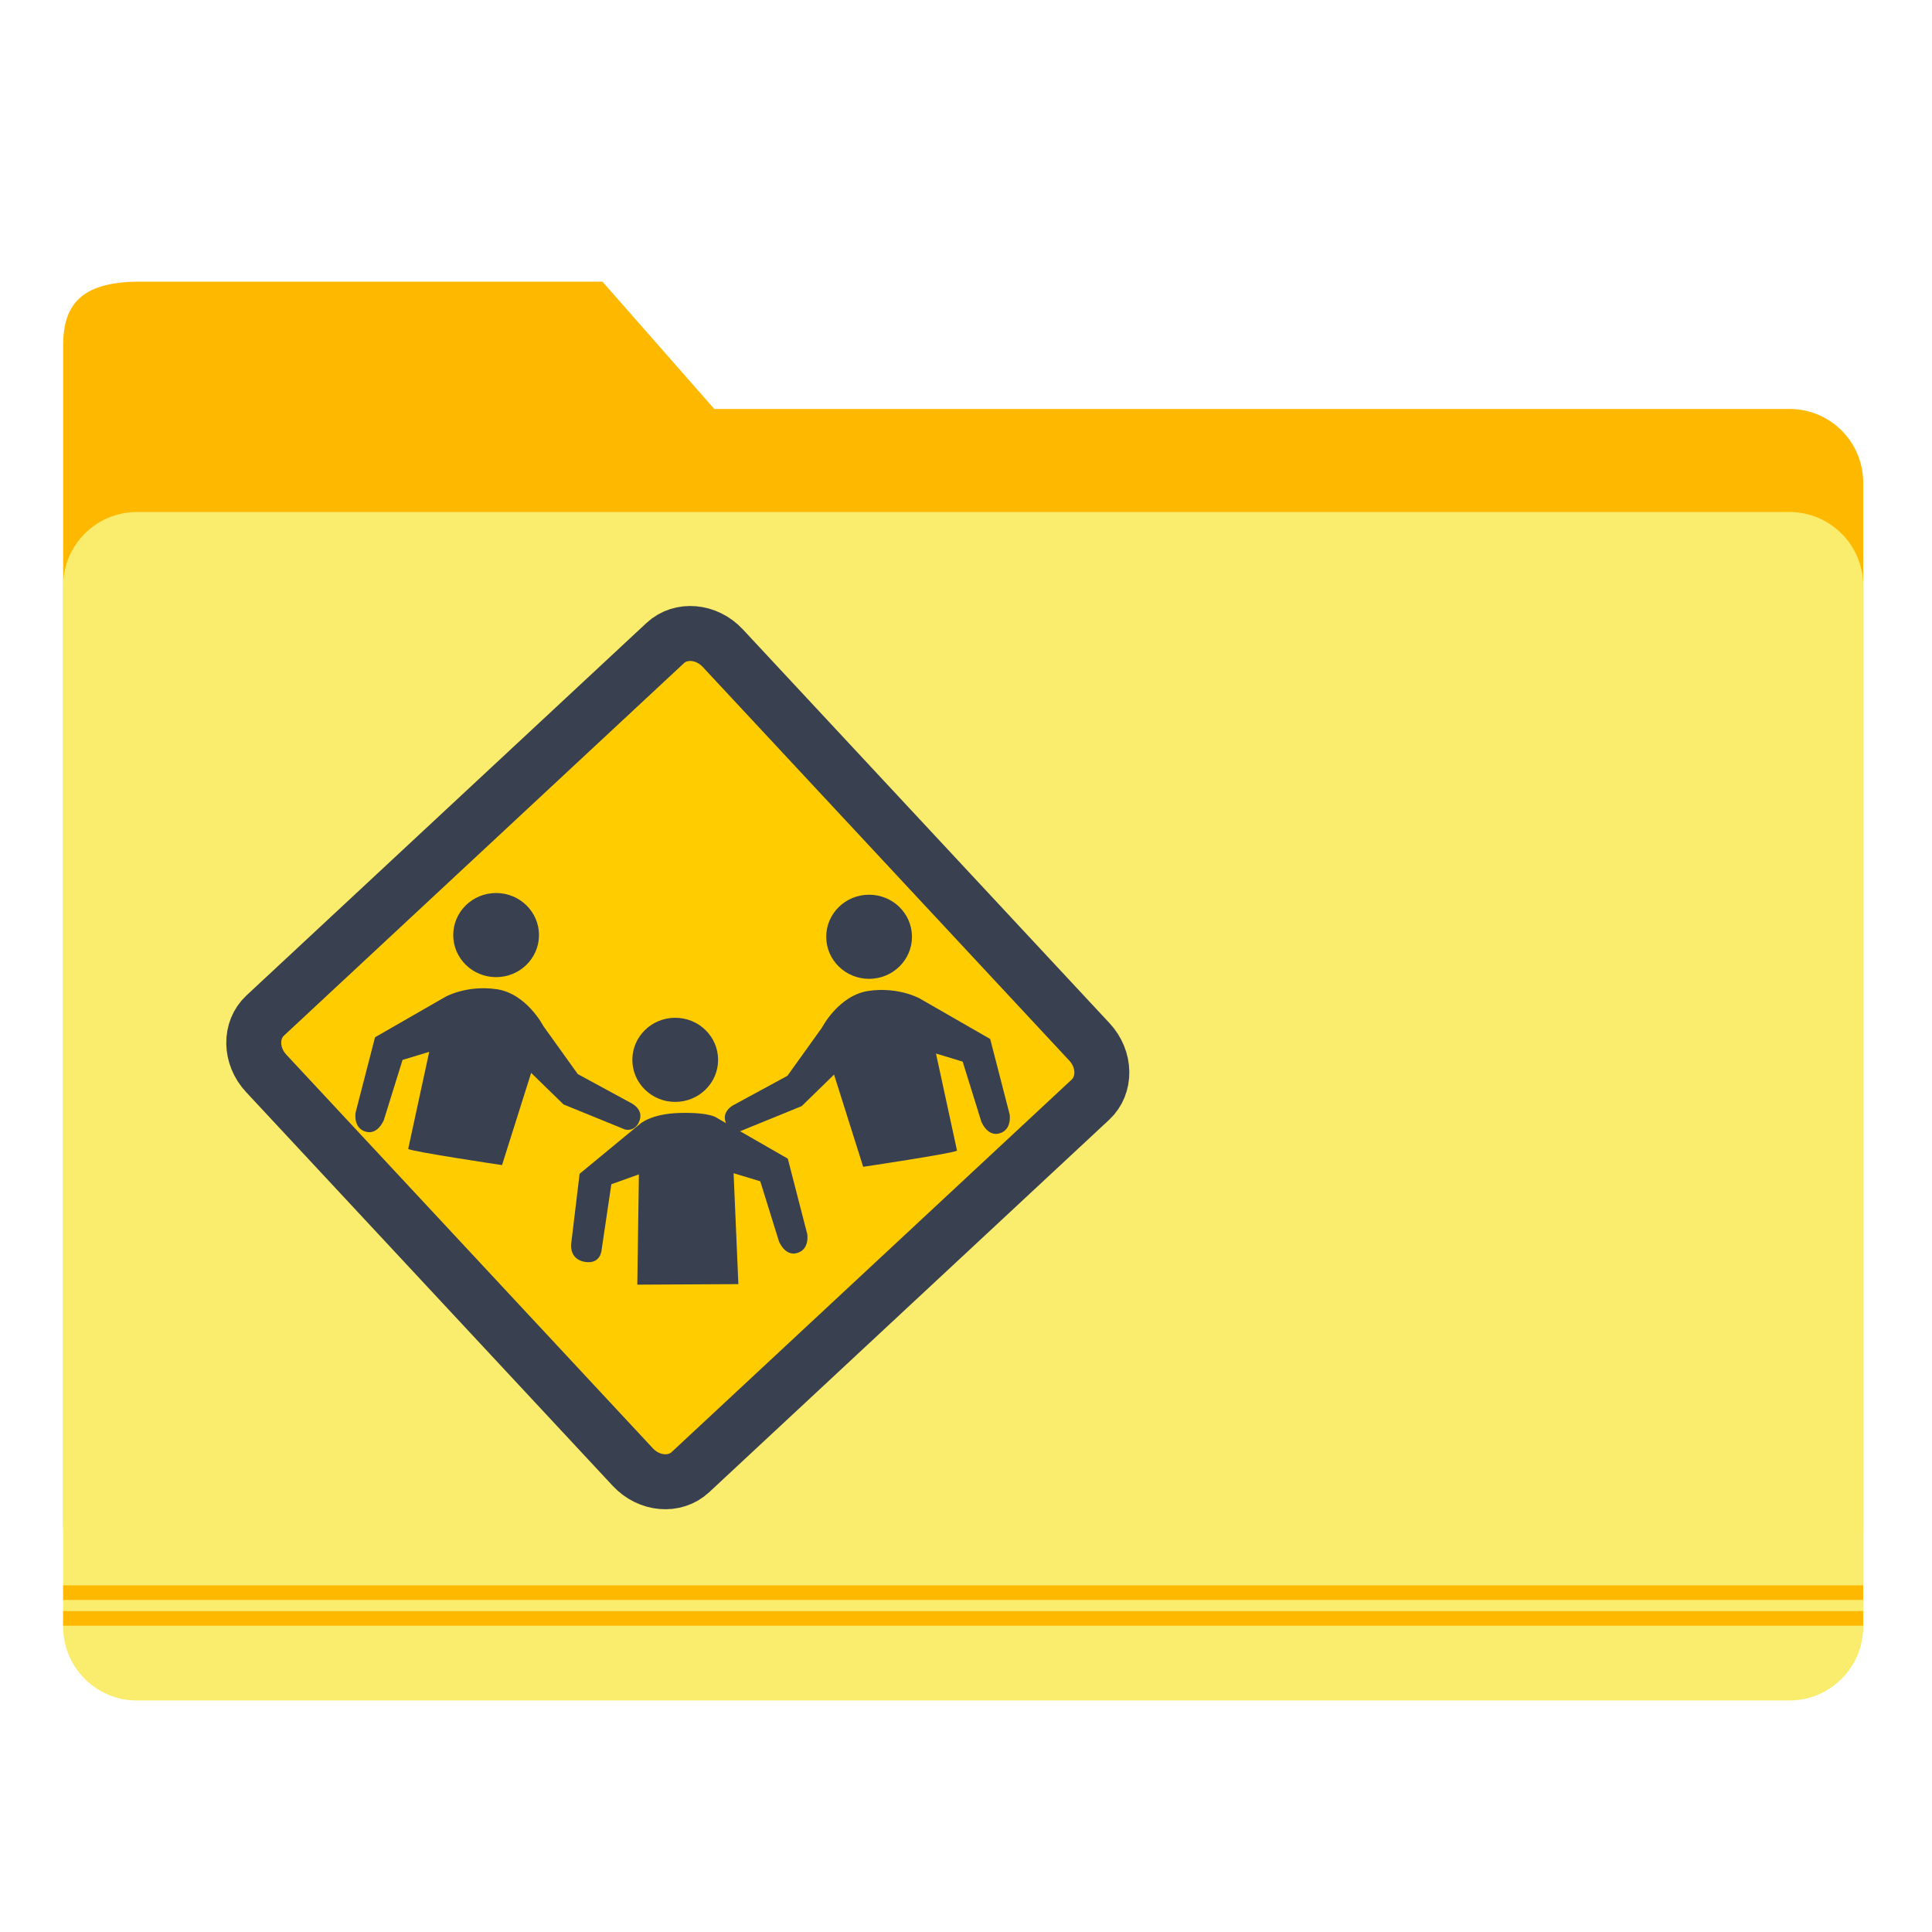
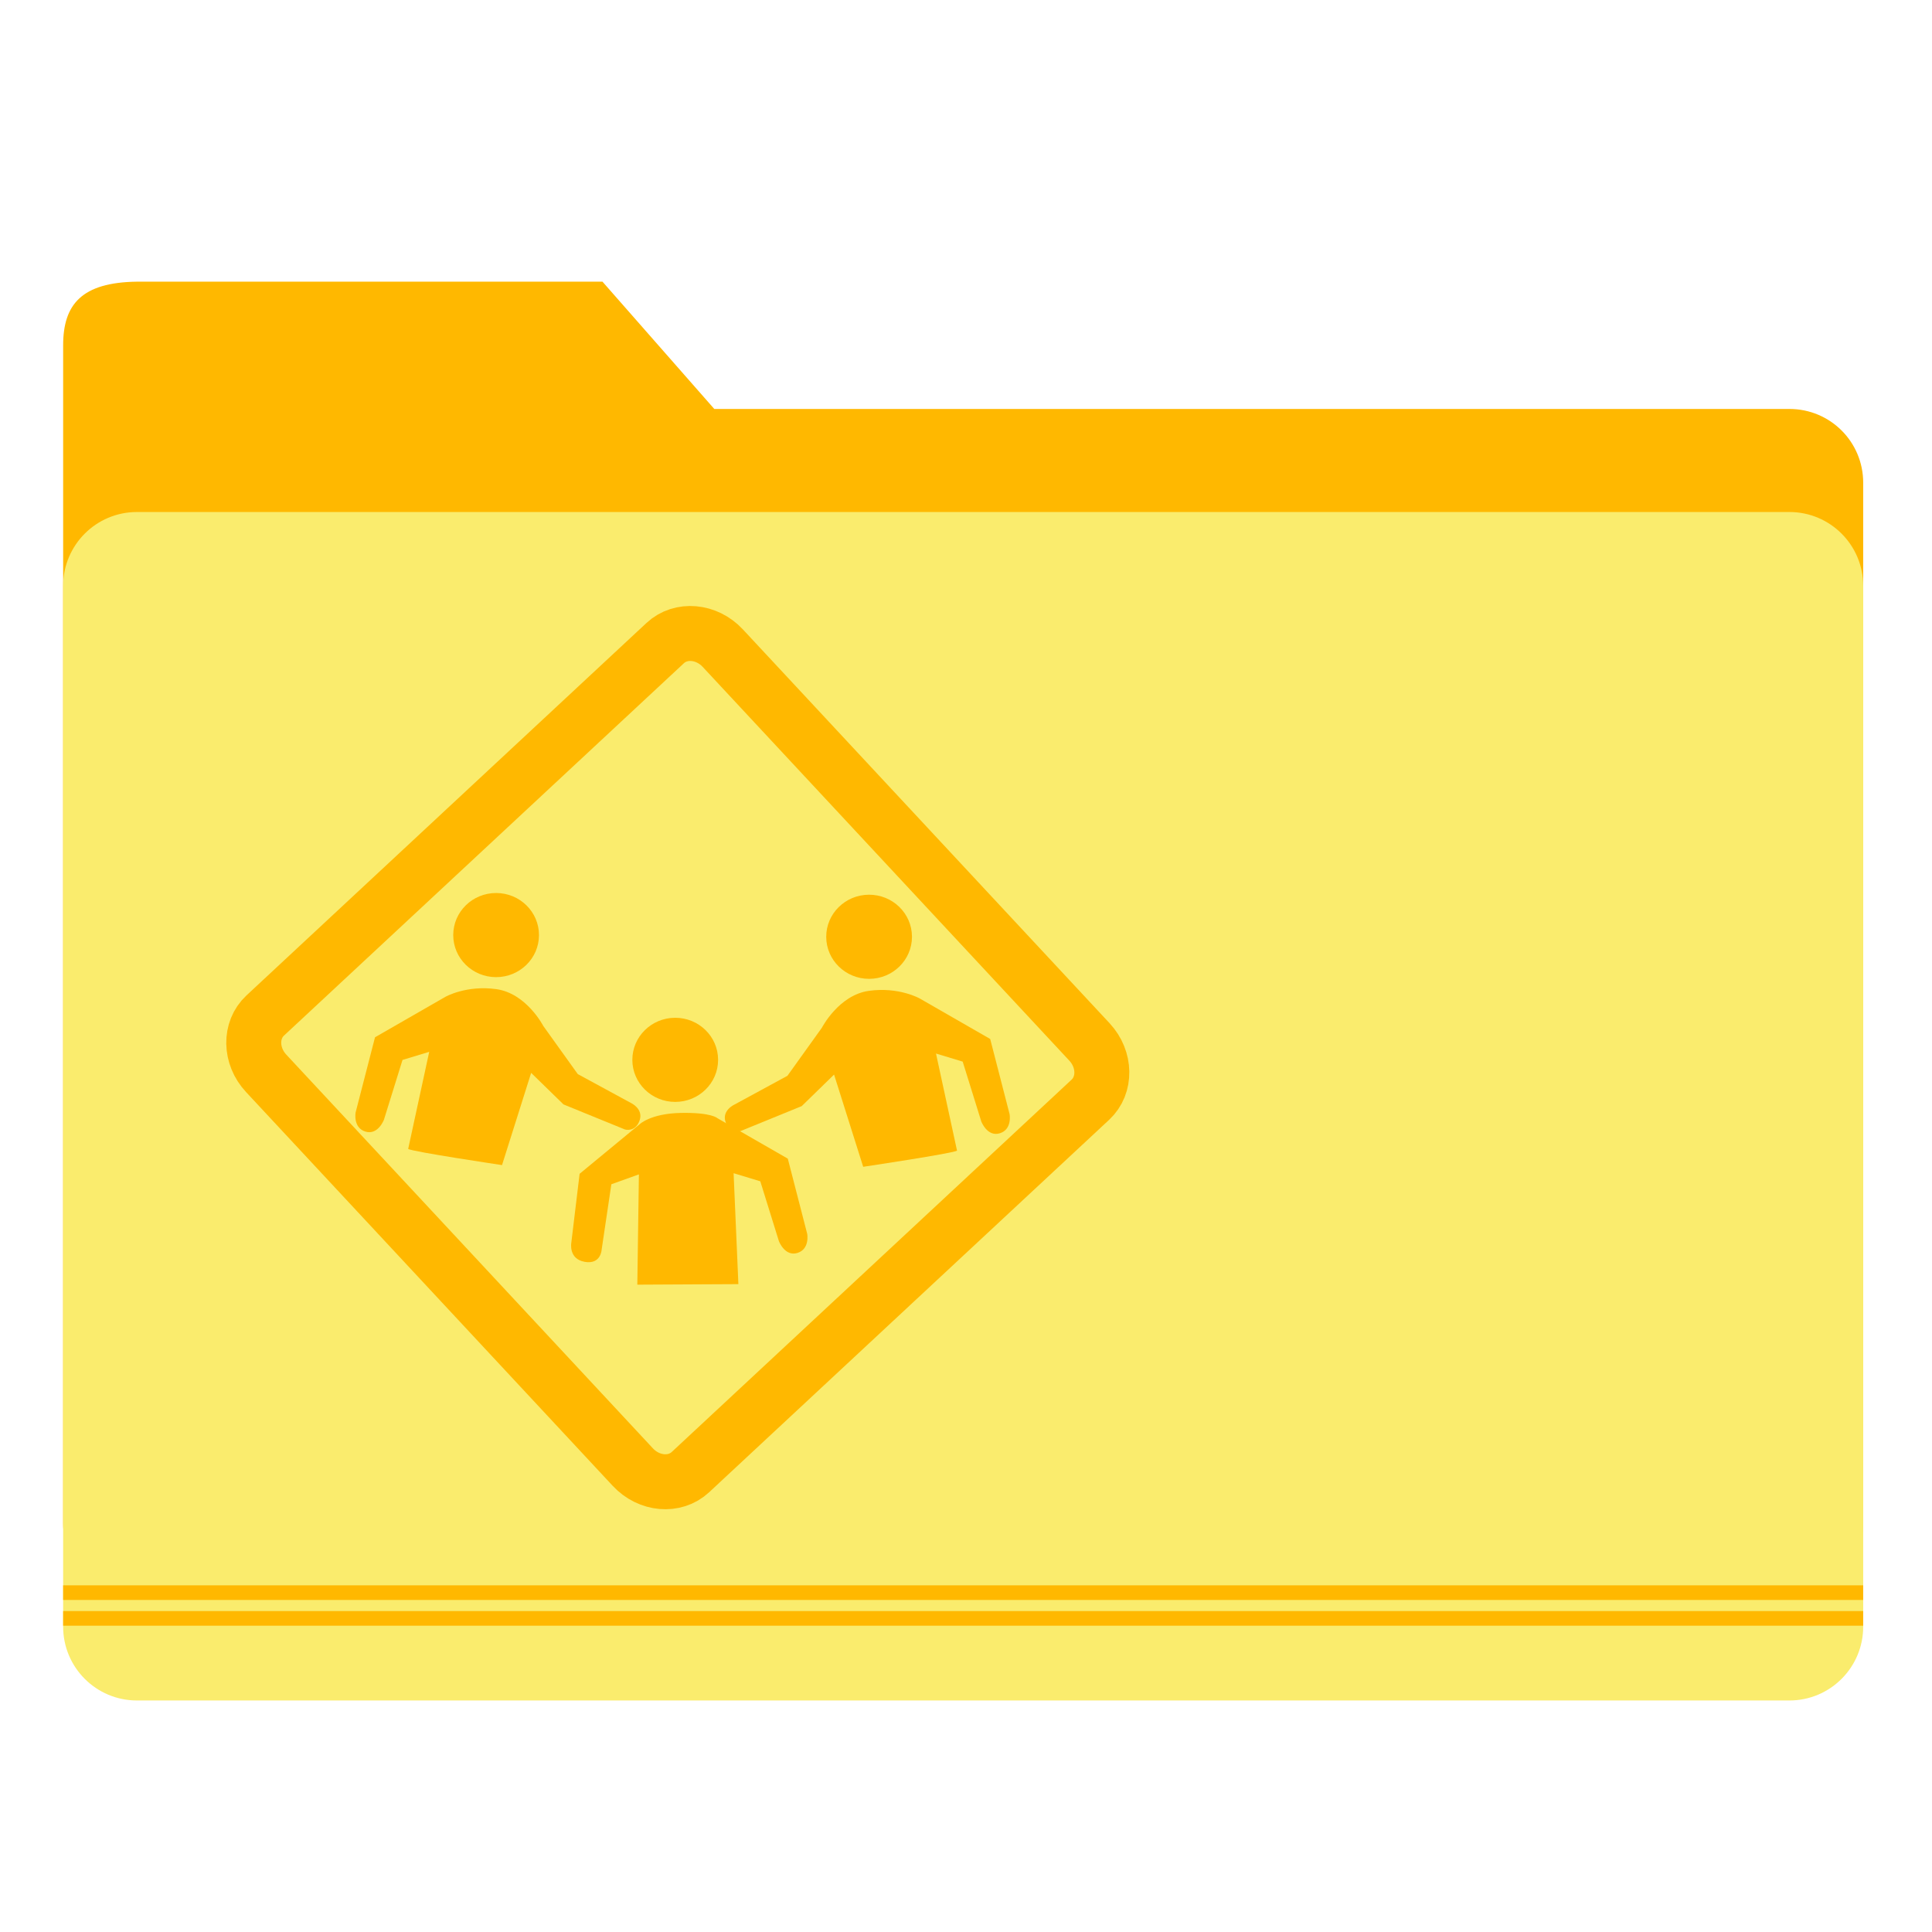
<svg xmlns="http://www.w3.org/2000/svg" width="512" height="512" id="svg2" version="1.1">
  <defs id="defs4" />
  <g id="layer1" transform="translate(0,-540.3622)">
-     <g id="g4179">
+     <g id="g4167">
      <g id="g4408" transform="translate(1.37e-4,-3.812793e-4)">
        <path style="opacity:1;fill:#ffb800;fill-opacity:1;stroke:none;stroke-width:0.5;stroke-linecap:round;stroke-miterlimit:4;stroke-dasharray:none;stroke-opacity:1" d="m 36.291,615.007 123.371,0 29.63,33.733 284.917,0 c 10.835,0 19.558,8.723 19.558,19.558 l 0,275.841 c 0,10.835 -8.723,19.558 -19.558,19.558 l -437.917,0 c -10.835,0 -19.558,-8.723 -19.558,-19.558 l 0,-312.255 c 0,-10.835 4.892,-16.681 19.558,-16.877 z" id="rect4150" />
        <rect style="opacity:1;fill:#faec6d;fill-opacity:1;stroke:none;stroke-width:0.5;stroke-linecap:round;stroke-miterlimit:4;stroke-dasharray:none;stroke-opacity:1" id="rect3348" width="477.033" height="314.957" x="16.733" y="676.05" ry="19.558" />
        <path style="opacity:1;fill:#ffb800;fill-opacity:1;stroke:none;stroke-width:0.5;stroke-linecap:round;stroke-miterlimit:4;stroke-dasharray:none;stroke-opacity:1" d="m 16.732,967.312 0,3.877 477.03,0 0,-3.877 -477.03,0 z" id="rect4153" />
        <path id="path4159" d="m 16.732,960.491 0,3.877 477.03,0 0,-3.877 -477.03,0 z" style="opacity:1;fill:#ffb800;fill-opacity:1;stroke:none;stroke-width:0.5;stroke-linecap:round;stroke-miterlimit:4;stroke-dasharray:none;stroke-opacity:1" />
      </g>
-       <g transform="matrix(0.8933406,0,0,0.8933406,-138.7813,42.60694)" id="g4170">
-         <rect style="fill:#ffcc00;fill-opacity:1;stroke:#394050;stroke-width:16.303;stroke-miterlimit:4;stroke-dasharray:none;stroke-opacity:1" id="rect2988" width="185.089" height="185.089" x="787.737" y="240.104" rx="12.729" ry="11.478" transform="matrix(0.6814551,0.73186,-0.73186,0.6814551,0,0)" />
-         <path style="fill:#394050;stroke:none" d="m 357.341,887.333 c -9.108,0.176 -12.312,3.419 -12.312,3.419 l -17.737,14.639 -2.467,20.48 c 0,0 -0.871,4.777 3.967,5.637 4.839,0.86 5.034,-3.61 5.034,-3.61 l 2.881,-19.404 8.171,-2.931 -0.468,32.715 29.98,-0.157 -1.418,-32.904 7.919,2.4 5.519,17.758 c 0,0 1.765,4.647 5.493,3.498 3.728,-1.149 2.906,-5.658 2.906,-5.658 l -5.759,-22.318 -20.878,-11.999 c 0,0 -1.725,-1.742 -10.833,-1.565 z" id="path3758" />
-         <path style="fill:#394050;fill-opacity:1;stroke:none" id="path3760" d="m 368.375,871.588 a 12.719,12.479 0 0 1 -12.704,12.479 12.719,12.479 0 0 1 -12.734,-12.45 12.719,12.479 0 0 1 12.674,-12.508 12.719,12.479 0 0 1 12.763,12.42" />
-         <path style="fill:#394050;stroke:none" d="m 413.095,851.121 c -8.93,1.248 -13.919,10.919 -13.919,10.919 l -10.237,14.282 -15.681,8.516 c 0,0 -3.907,1.741 -2.64,5.279 1.267,3.538 4.32,2.64 4.32,2.64 l 18.238,-7.439 9.599,-9.359 8.639,27.357 c 0,0 26.934,-4.015 27.837,-4.8 l -6.239,-28.797 7.919,2.4 5.519,17.758 c 0,0 1.765,4.647 5.493,3.498 3.728,-1.149 2.906,-5.658 2.906,-5.658 l -5.759,-22.318 -20.878,-11.999 c 0,0 -6.189,-3.528 -15.119,-2.28 z" id="path3758-3" />
-         <path style="fill:#394050;fill-opacity:1;stroke:none" id="path3760-6" d="m 425.889,835.08 a 12.719,12.479 0 0 1 -12.704,12.479 12.719,12.479 0 0 1 -12.734,-12.45 12.719,12.479 0 0 1 12.674,-12.508 12.719,12.479 0 0 1 12.763,12.42" />
-         <path style="fill:#394050;stroke:none" d="m 302.598,850.616 c 8.93,1.248 13.919,10.919 13.919,10.919 l 10.237,14.282 15.681,8.516 c 0,0 3.907,1.741 2.64,5.279 -1.267,3.538 -4.32,2.64 -4.32,2.64 l -18.238,-7.439 -9.599,-9.359 -8.639,27.357 c 0,0 -26.934,-4.015 -27.837,-4.8 l 6.239,-28.797 -7.919,2.4 -5.519,17.758 c 0,0 -1.765,4.647 -5.493,3.498 -3.728,-1.149 -2.906,-5.658 -2.906,-5.658 l 5.759,-22.318 20.878,-11.999 c 0,0 6.189,-3.528 15.119,-2.28 z" id="path3758-7" />
-         <path style="fill:#394050;fill-opacity:1;stroke:none" id="path3760-5" d="m -289.804,834.575 a 12.719,12.479 0 0 1 -12.704,12.479 12.719,12.479 0 0 1 -12.734,-12.45 12.719,12.479 0 0 1 12.674,-12.508 12.719,12.479 0 0 1 12.763,12.42" transform="scale(-1,1)" />
-       </g>
+       <rect transform="matrix(0.6814551,0.73186,-0.73186,0.6814551,0,0)" ry="10.254" rx="11.371" y="345.098" x="640.326" height="165.348" width="165.348" id="rect2988" style="fill:none;fill-opacity:1;stroke:#ffb800;stroke-width:14.564;stroke-miterlimit:4;stroke-dasharray:none;stroke-opacity:1" />
+       <path id="path3758" d="m 180.446,835.298 c -8.137,0.158 -10.998,3.054 -10.998,3.054 l -15.845,13.078 -2.203,18.296 c 0,0 -0.778,4.267 3.544,5.035 4.323,0.768 4.497,-3.225 4.497,-3.225 l 2.574,-17.334 7.299,-2.618 -0.418,29.225 26.783,-0.14 -1.267,-29.395 7.075,2.144 4.931,15.864 c 0,0 1.577,4.152 4.907,3.125 3.33,-1.027 2.596,-5.054 2.596,-5.054 l -5.145,-19.937 -18.651,-10.719 c 0,0 -1.541,-1.556 -9.677,-1.399 z" style="fill:#ffb800;stroke:none;fill-opacity:1" />
+       <path d="m 190.303,821.232 a 11.362,11.148 0 0 1 -11.349,11.148 11.362,11.148 0 0 1 -11.376,-11.122 11.362,11.148 0 0 1 11.322,-11.174 11.362,11.148 0 0 1 11.402,11.095" id="path3760" style="fill:#ffb800;fill-opacity:1;stroke:none" />
+       <path id="path3758-3" d="m 230.254,802.948 c -7.977,1.115 -12.434,9.754 -12.434,9.754 l -9.145,12.759 -14.008,7.607 c 0,0 -3.49,1.555 -2.358,4.716 1.132,3.161 3.859,2.358 3.859,2.358 l 16.293,-6.646 8.575,-8.361 7.718,24.439 c 0,0 24.062,-3.587 24.868,-4.288 l -5.574,-25.726 7.075,2.144 4.931,15.864 c 0,0 1.577,4.152 4.907,3.125 3.33,-1.027 2.596,-5.054 2.596,-5.054 l -5.145,-19.937 -18.651,-10.719 c 0,0 -5.529,-3.151 -13.506,-2.037 z" style="fill:#ffb800;stroke:none;fill-opacity:1" />
+       <path d="m 241.683,788.618 a 11.362,11.148 0 0 1 -11.349,11.148 11.362,11.148 0 0 1 -11.376,-11.122 11.362,11.148 0 0 1 11.322,-11.174 11.362,11.148 0 0 1 11.402,11.095" id="path3760-6" style="fill:#ffb800;fill-opacity:1;stroke:none" />
+       <path id="path3758-7" d="m 131.541,802.497 c 7.977,1.115 12.434,9.754 12.434,9.754 l 9.145,12.759 14.008,7.607 c 0,0 3.49,1.555 2.358,4.716 -1.132,3.161 -3.859,2.358 -3.859,2.358 l -16.293,-6.646 -8.575,-8.361 -7.718,24.439 c 0,0 -24.062,-3.587 -24.868,-4.288 l 5.574,-25.726 -7.075,2.144 -4.931,15.864 c 0,0 -1.577,4.152 -4.907,3.125 -3.33,-1.027 -2.596,-5.054 -2.596,-5.054 l 5.145,-19.937 18.651,-10.719 c 0,0 5.529,-3.151 13.506,-2.037 z" style="fill:#ffb800;stroke:none;fill-opacity:1" />
+       <path transform="scale(-1,1)" d="m -120.112,788.167 a 11.362,11.148 0 0 1 -11.349,11.148 11.362,11.148 0 0 1 -11.376,-11.122 11.362,11.148 0 0 1 11.322,-11.174 11.362,11.148 0 0 1 11.402,11.095" id="path3760-5" style="fill:#ffb800;fill-opacity:1;stroke:none" />
    </g>
  </g>
</svg>
